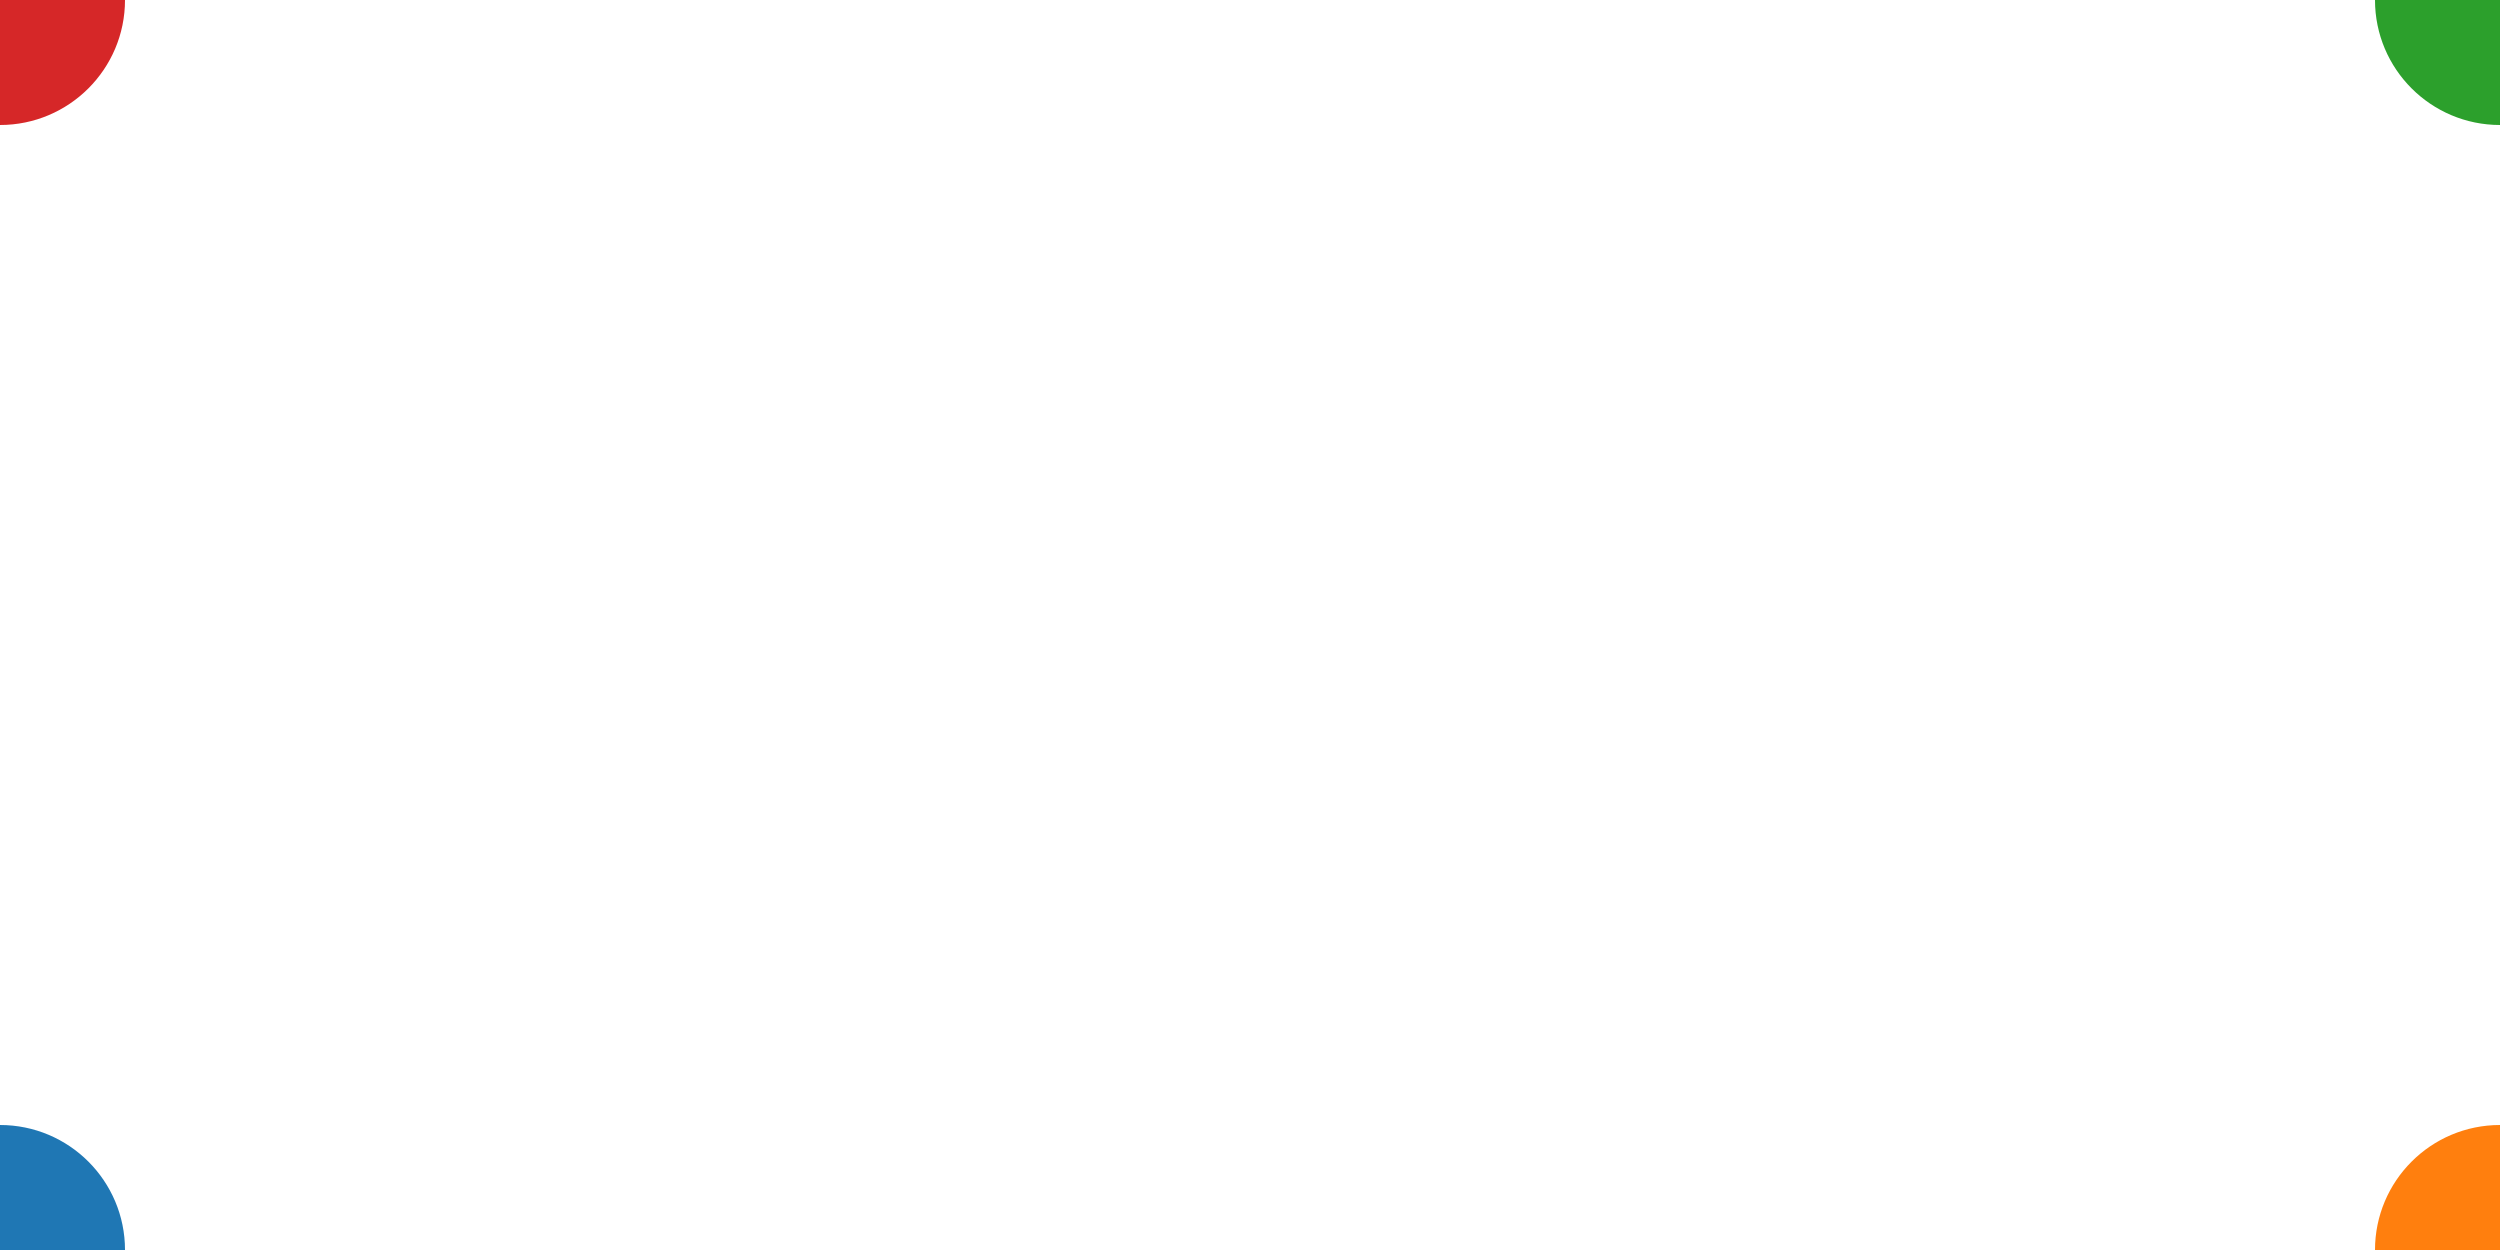
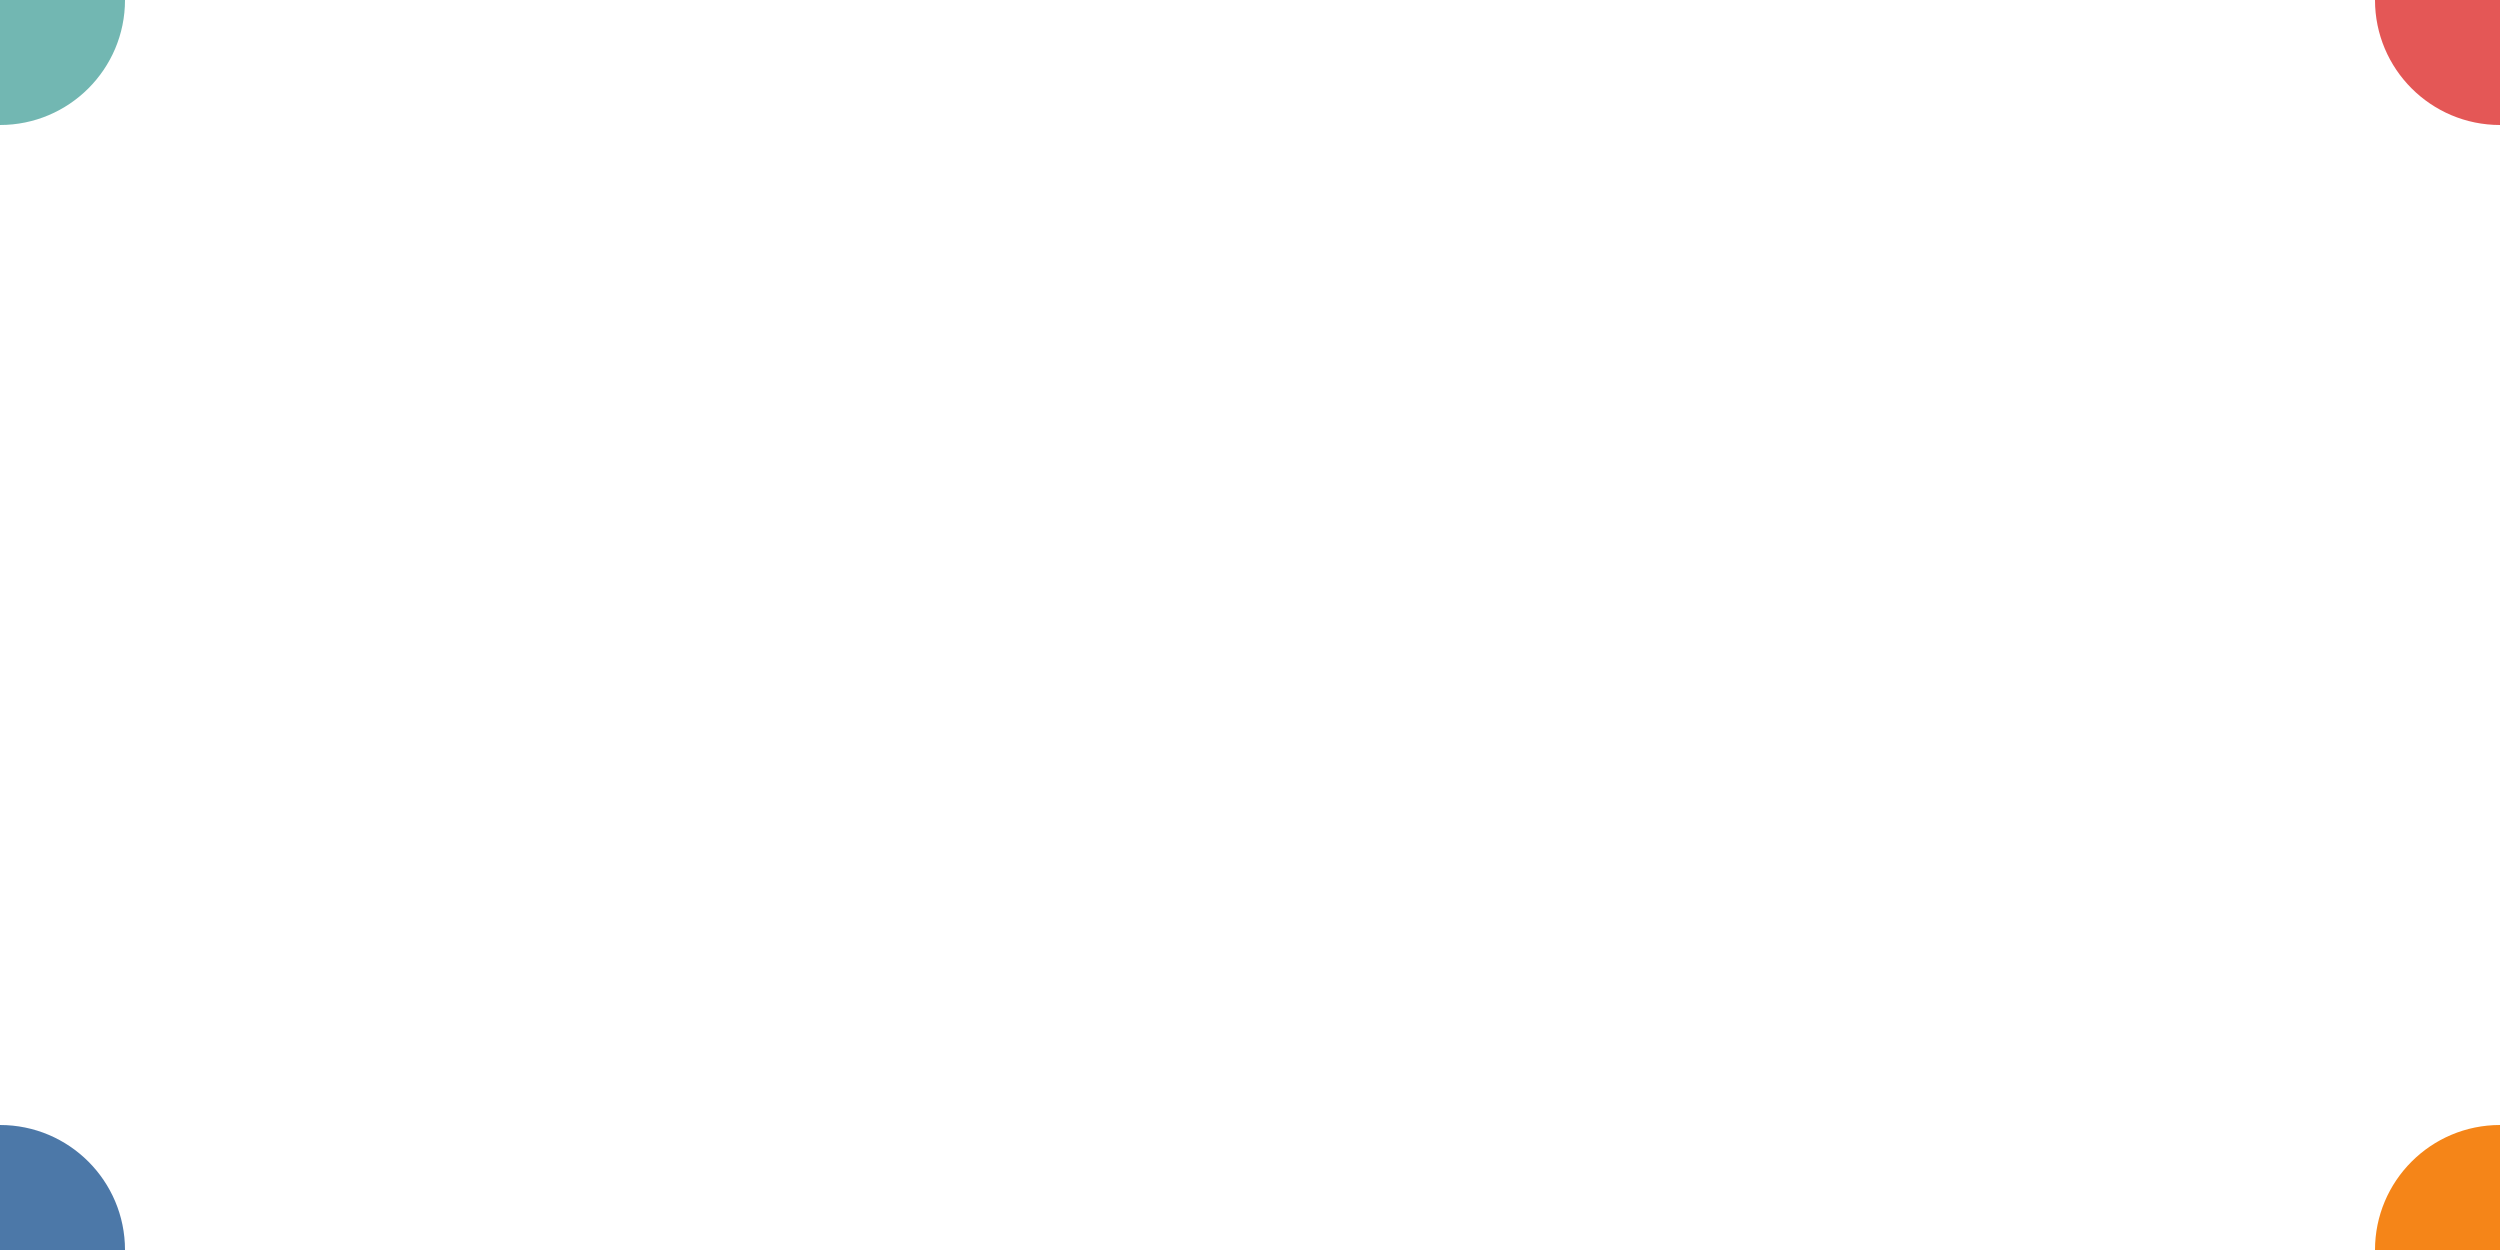
<svg xmlns="http://www.w3.org/2000/svg" height="100" width="200">
  <g>
    <defs>
      <clipPath id="my_point_layer_clip_path">
        <rect height="100" width="200" x="0" y="0" />
      </clipPath>
    </defs>
    <g height="100" width="200">
      <g clip-path="url(#my_point_layer_clip_path)" transform="translate(0,0)">
-         <circle cx="0" cy="100" fill="rgb(31, 119, 180)" opacity="1" r="10" />
-         <circle cx="200" cy="100" fill="rgb(255, 127, 14)" opacity="1" r="10" />
-         <circle cx="200" cy="0" fill="rgb(44, 160, 44)" opacity="1" r="10" />
-         <circle cx="0" cy="0" fill="rgb(214, 39, 40)" opacity="1" r="10" />
+         <circle cx="0" cy="100" fill="rgb(76, 120, 168)" opacity="1" r="10" />
+         <circle cx="200" cy="100" fill="rgb(245, 133, 24)" opacity="1" r="10" />
+         <circle cx="200" cy="0" fill="rgb(228, 87, 86)" opacity="1" r="10" />
+         <circle cx="0" cy="0" fill="rgb(114, 183, 178)" opacity="1" r="10" />
      </g>
    </g>
  </g>
</svg>
